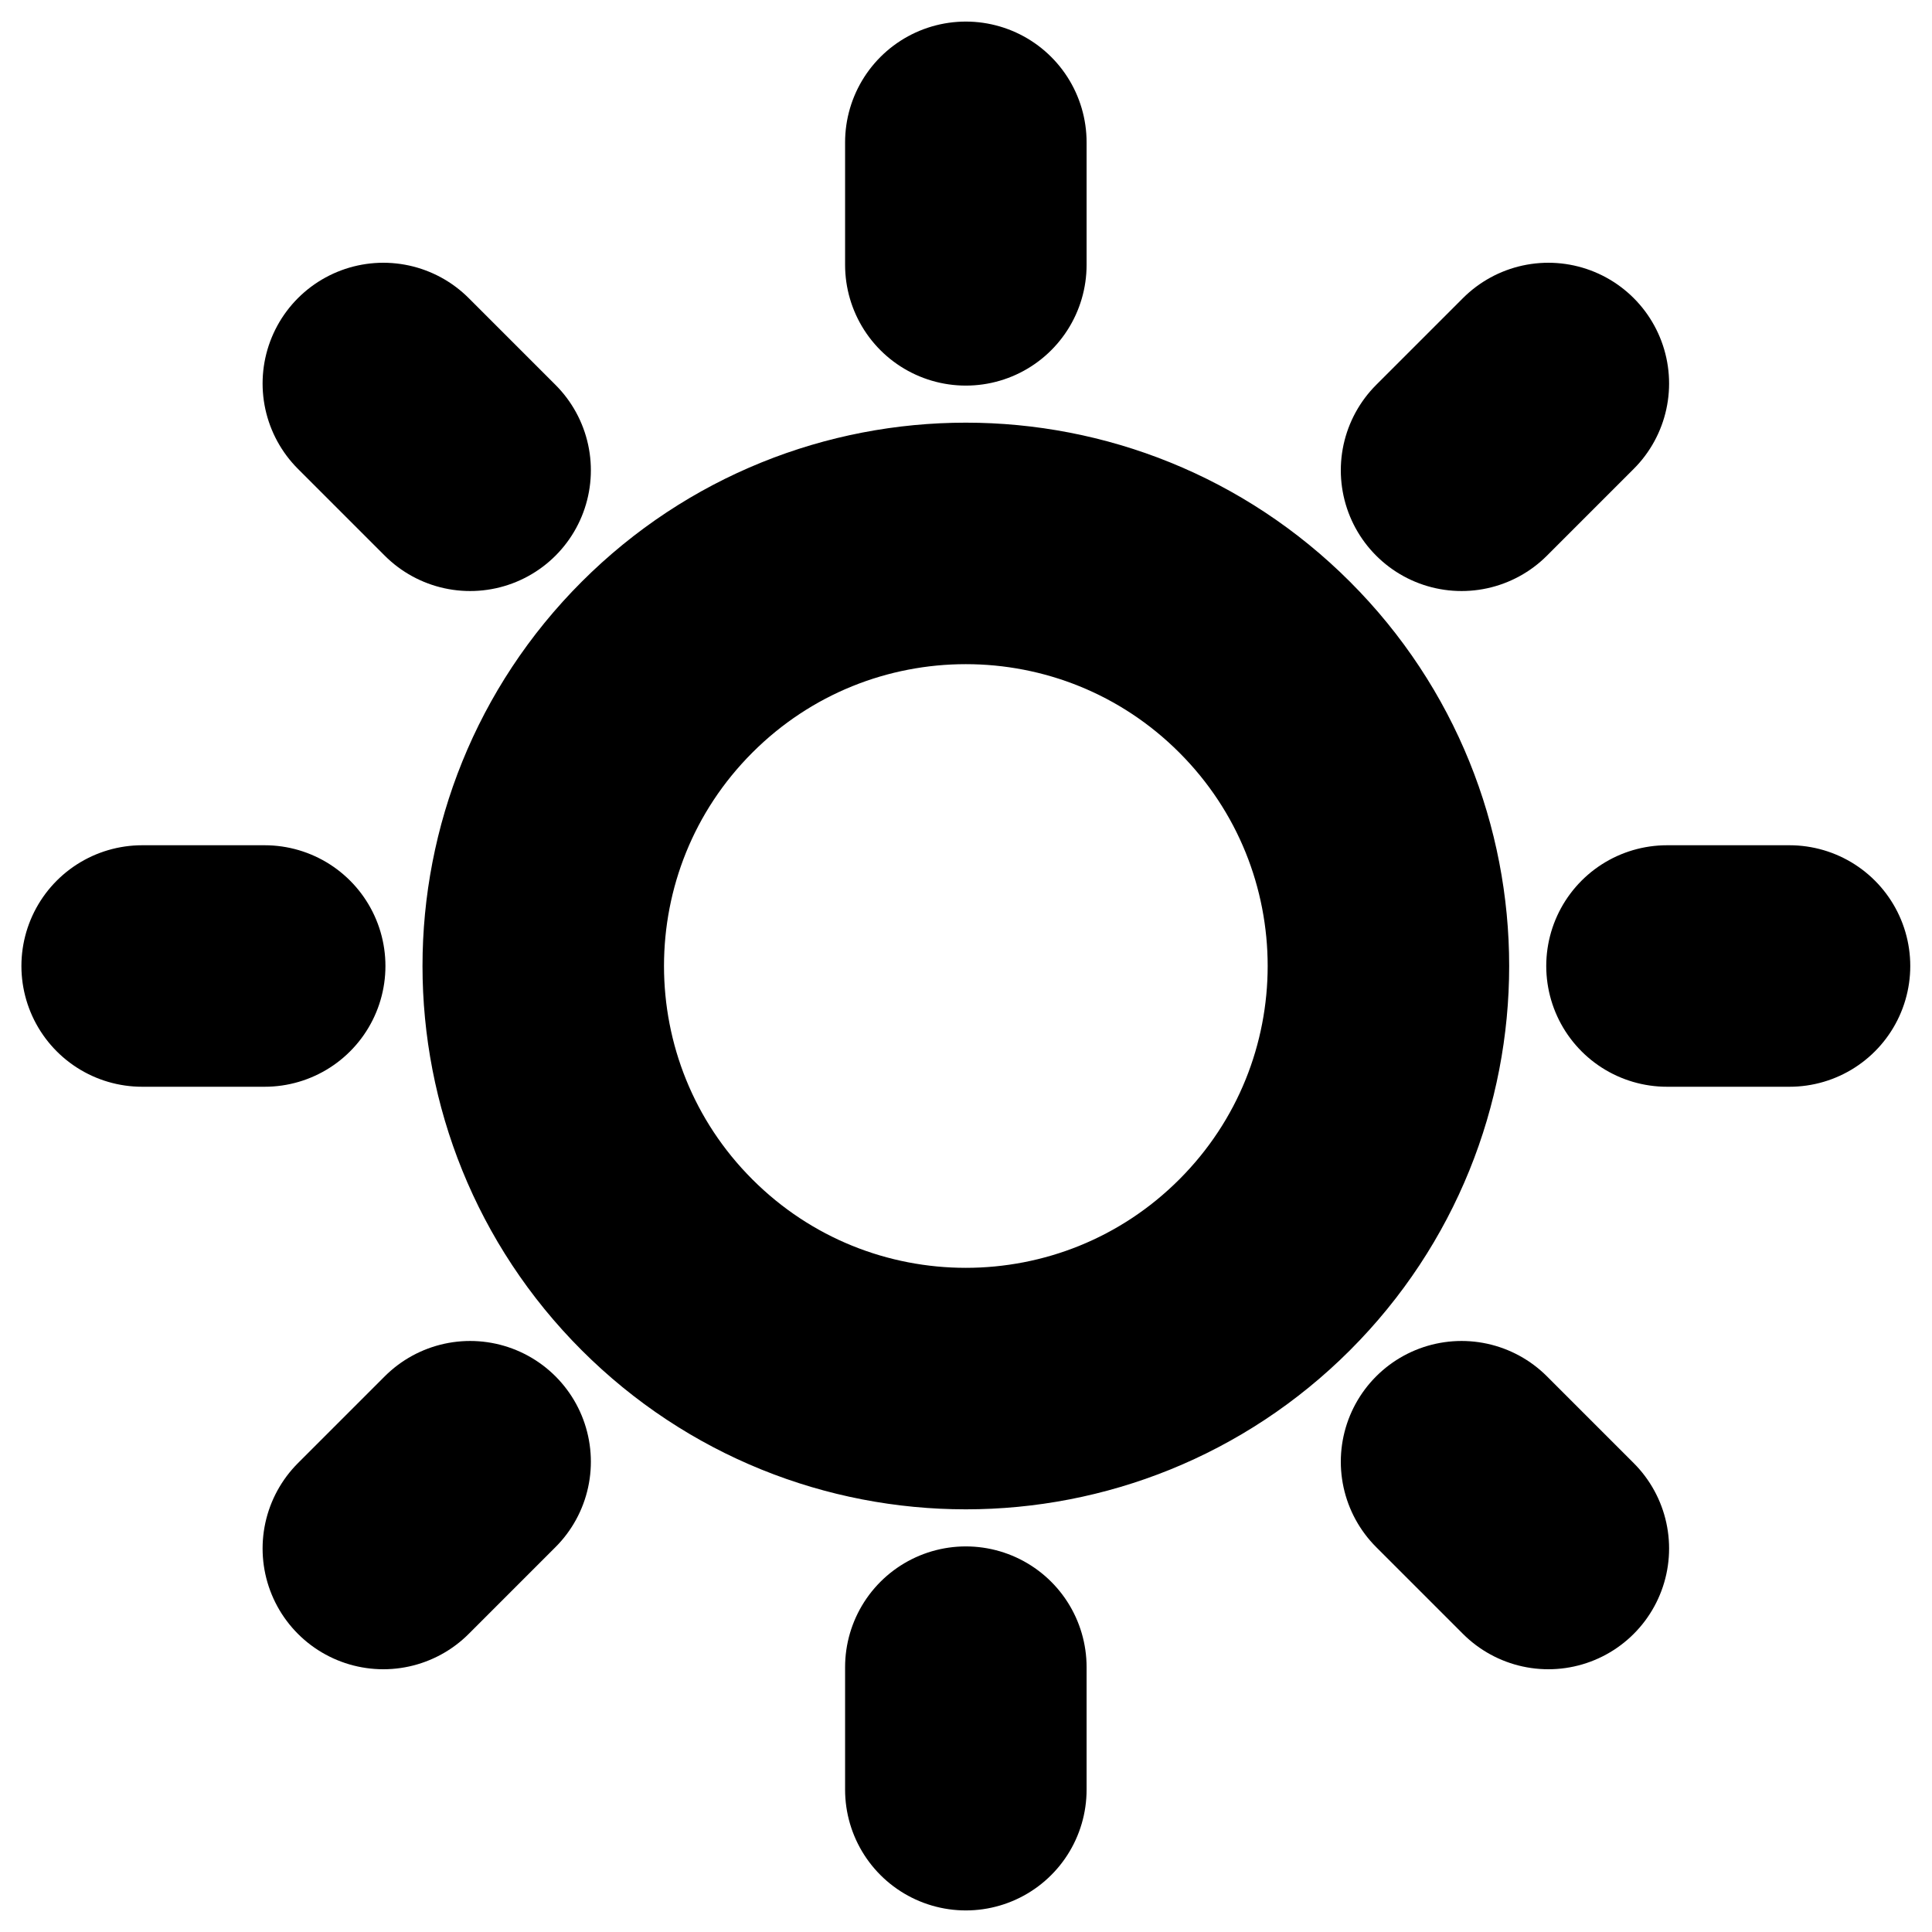
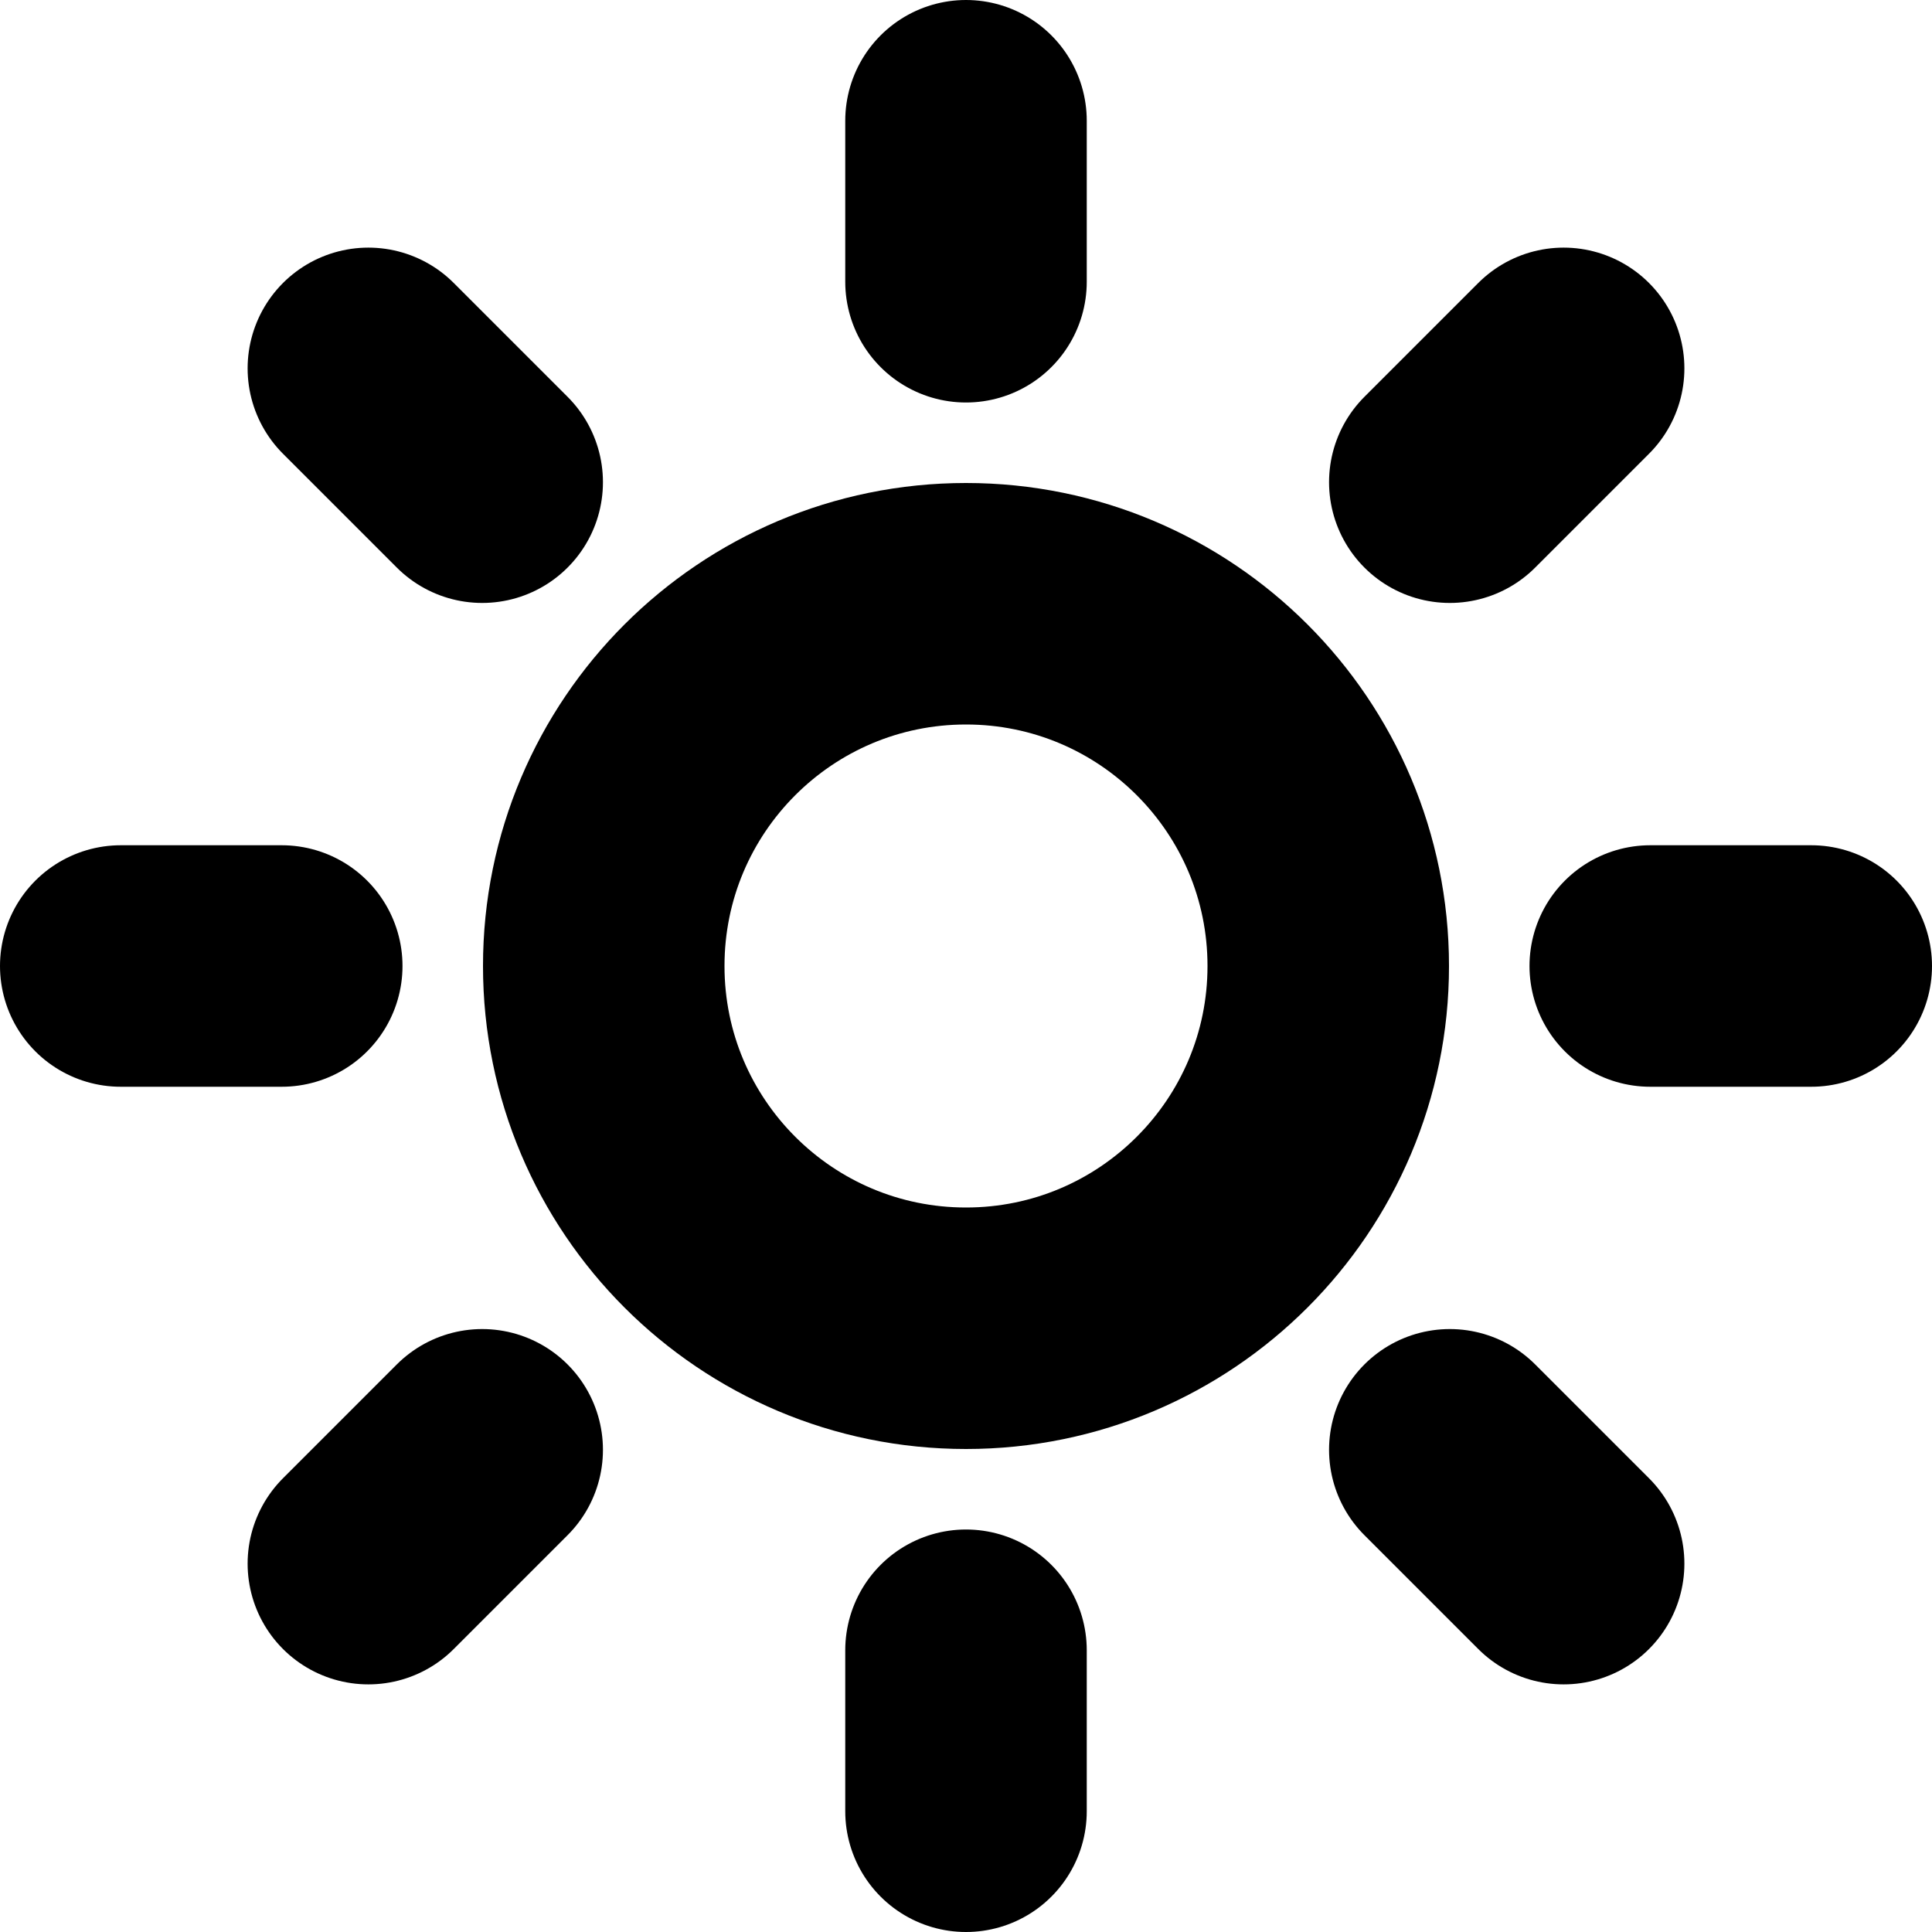
<svg xmlns="http://www.w3.org/2000/svg" width="12" height="12" viewBox="0 0 12 12" fill="none" data-fui-icon="true">
-   <path d="M5.999 1.645V0.884M2.92 9.079L2.381 9.618M5.999 11.116V10.355M9.617 2.382L9.078 2.921M10.354 6H11.115M9.078 9.079L9.617 9.618M0.883 6H1.644M2.381 2.382L2.92 2.921M7.855 4.144C8.88 5.169 8.88 6.831 7.855 7.856C6.83 8.881 5.168 8.881 4.143 7.856C3.118 6.831 3.118 5.169 4.143 4.144C5.168 3.119 6.83 3.119 7.855 4.144Z" stroke="currentColor" stroke-width="1.5" stroke-linecap="round" stroke-linejoin="round" />
+   <circle cx="6" cy="6" r="2.25" stroke="currentColor" stroke-width="1.5" stroke-linecap="round" stroke-linejoin="round" />
+   <path d="M6 1.75L6 .75M2.995 2.995L2.288 2.288M1.75 6L.75 6M2.995 9.005L2.288 9.712M6 11.25L6 10.25M9.712 9.712L9.005 9.005M11.25 6L10.25 6M9.712 2.288L9.005 2.995" stroke="currentColor" stroke-width="1.5" stroke-linecap="round" stroke-linejoin="round" />
</svg>
